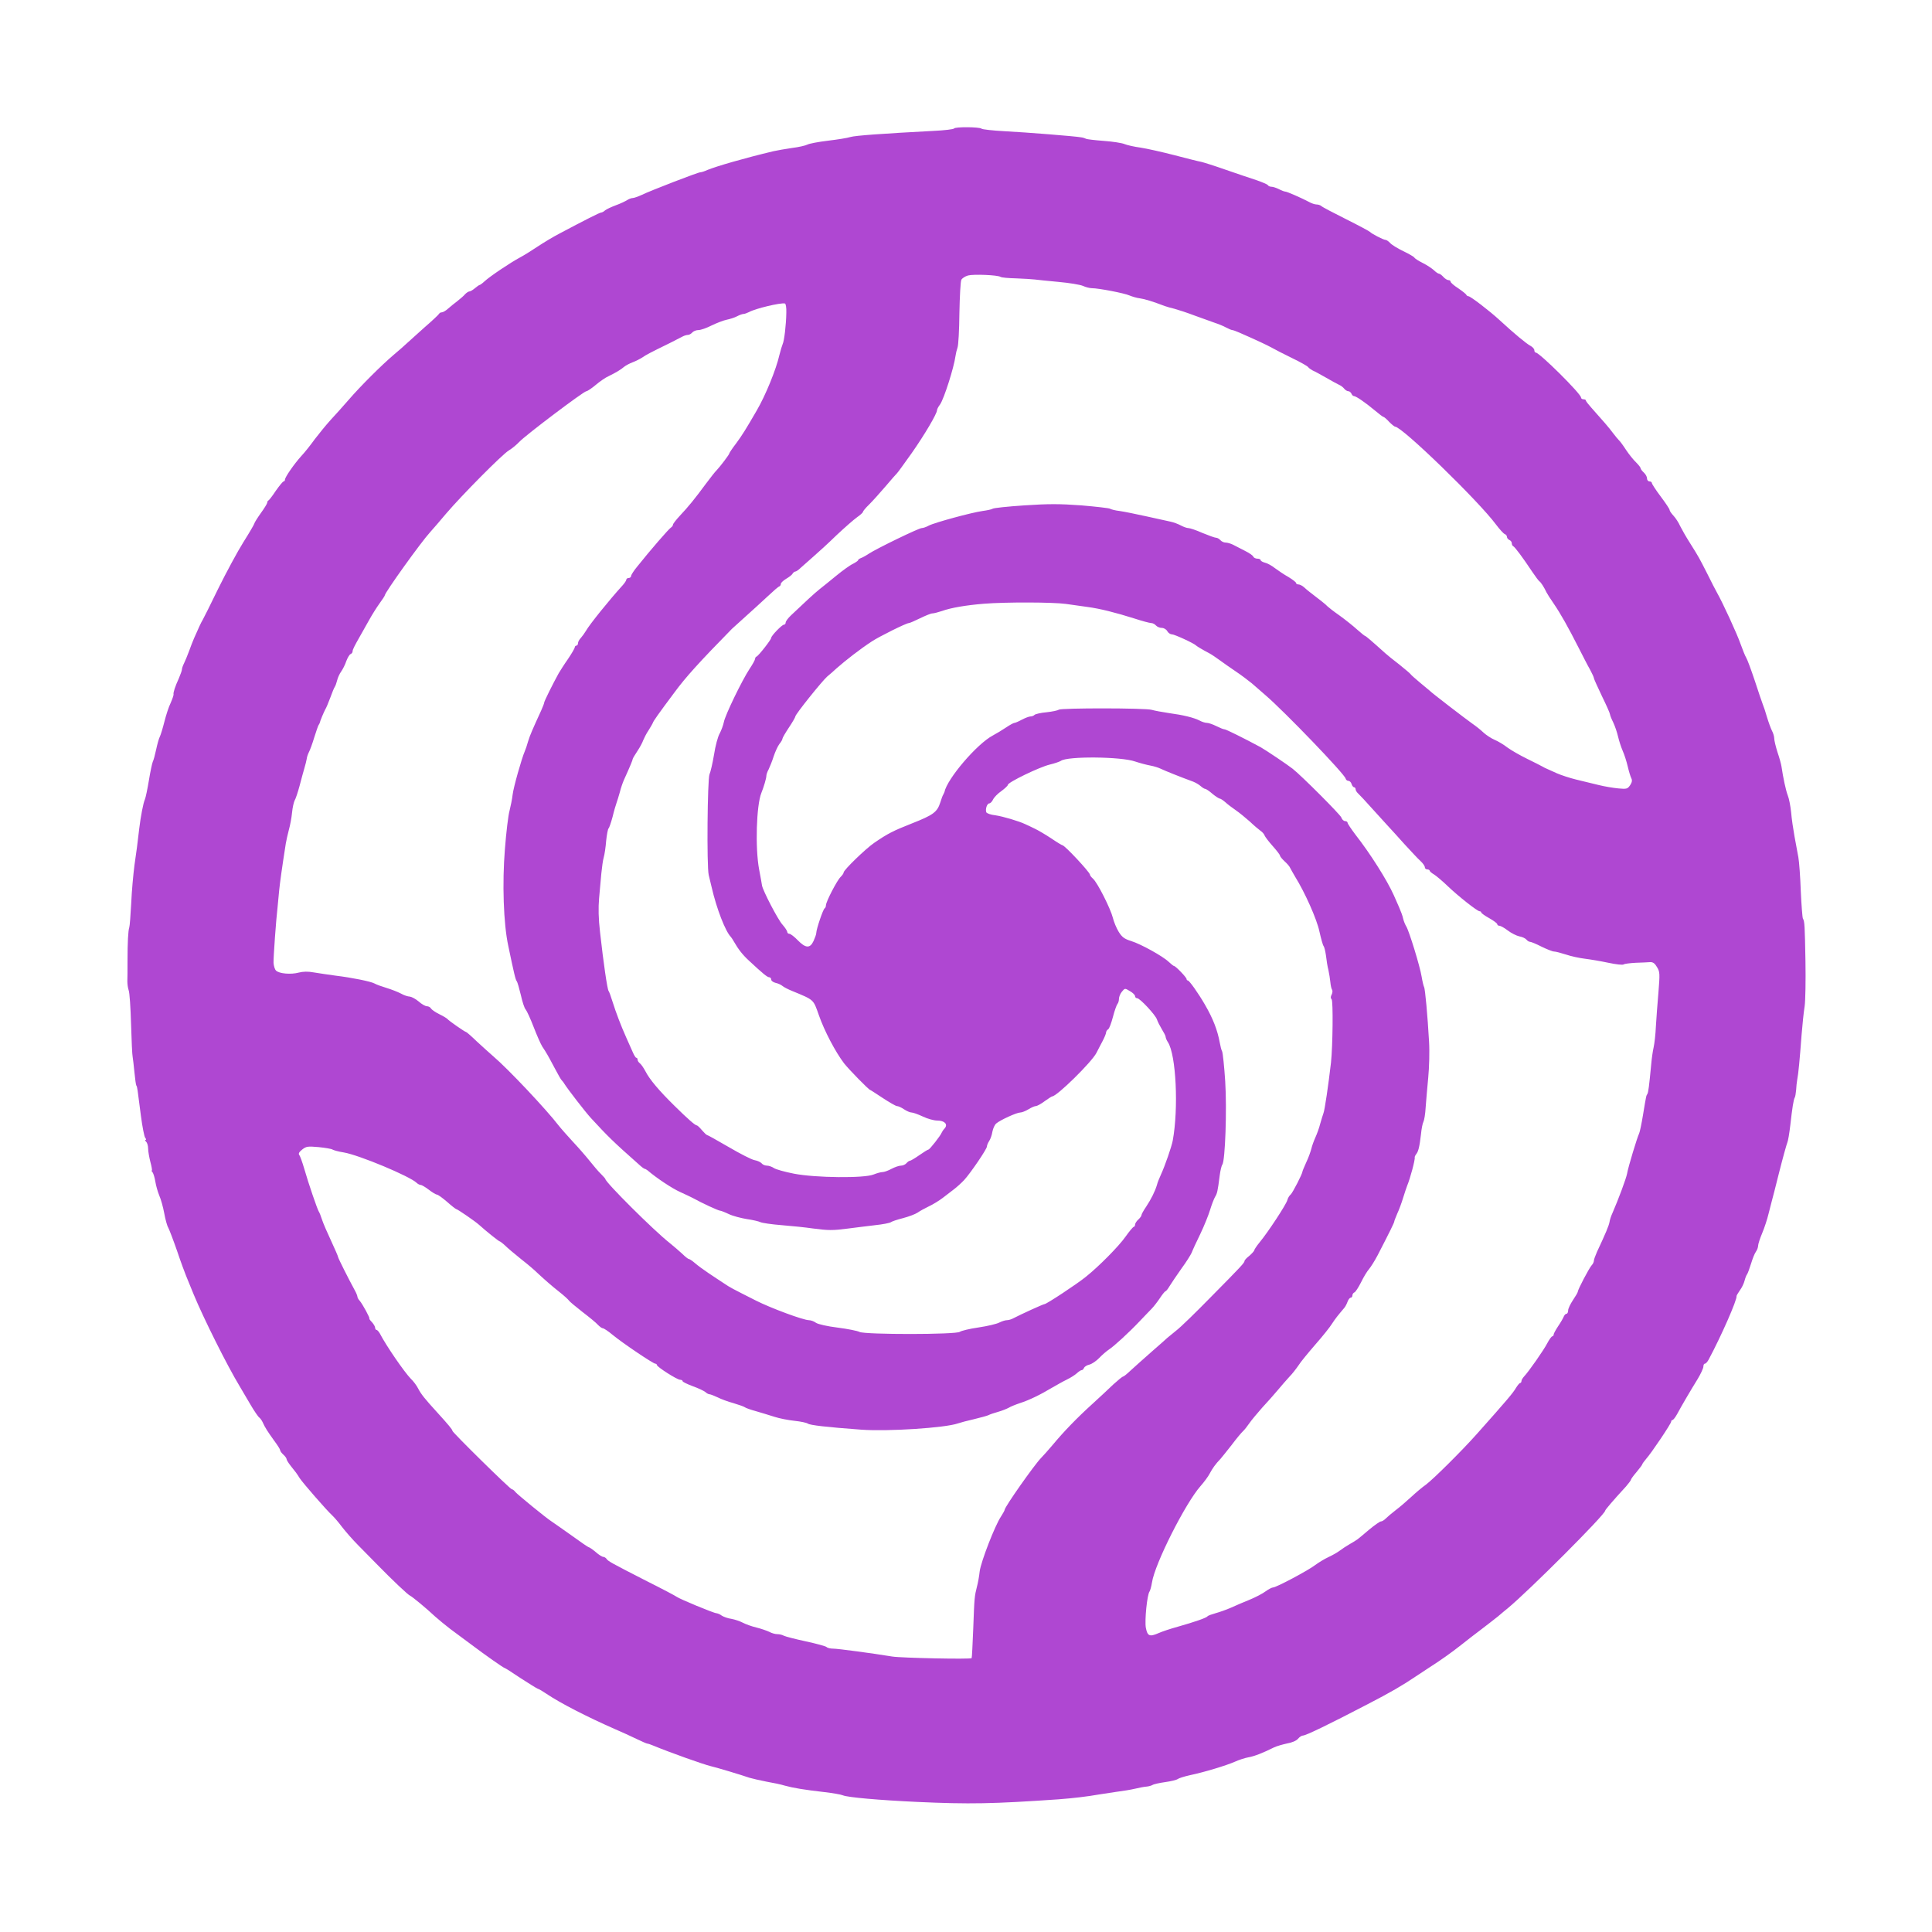
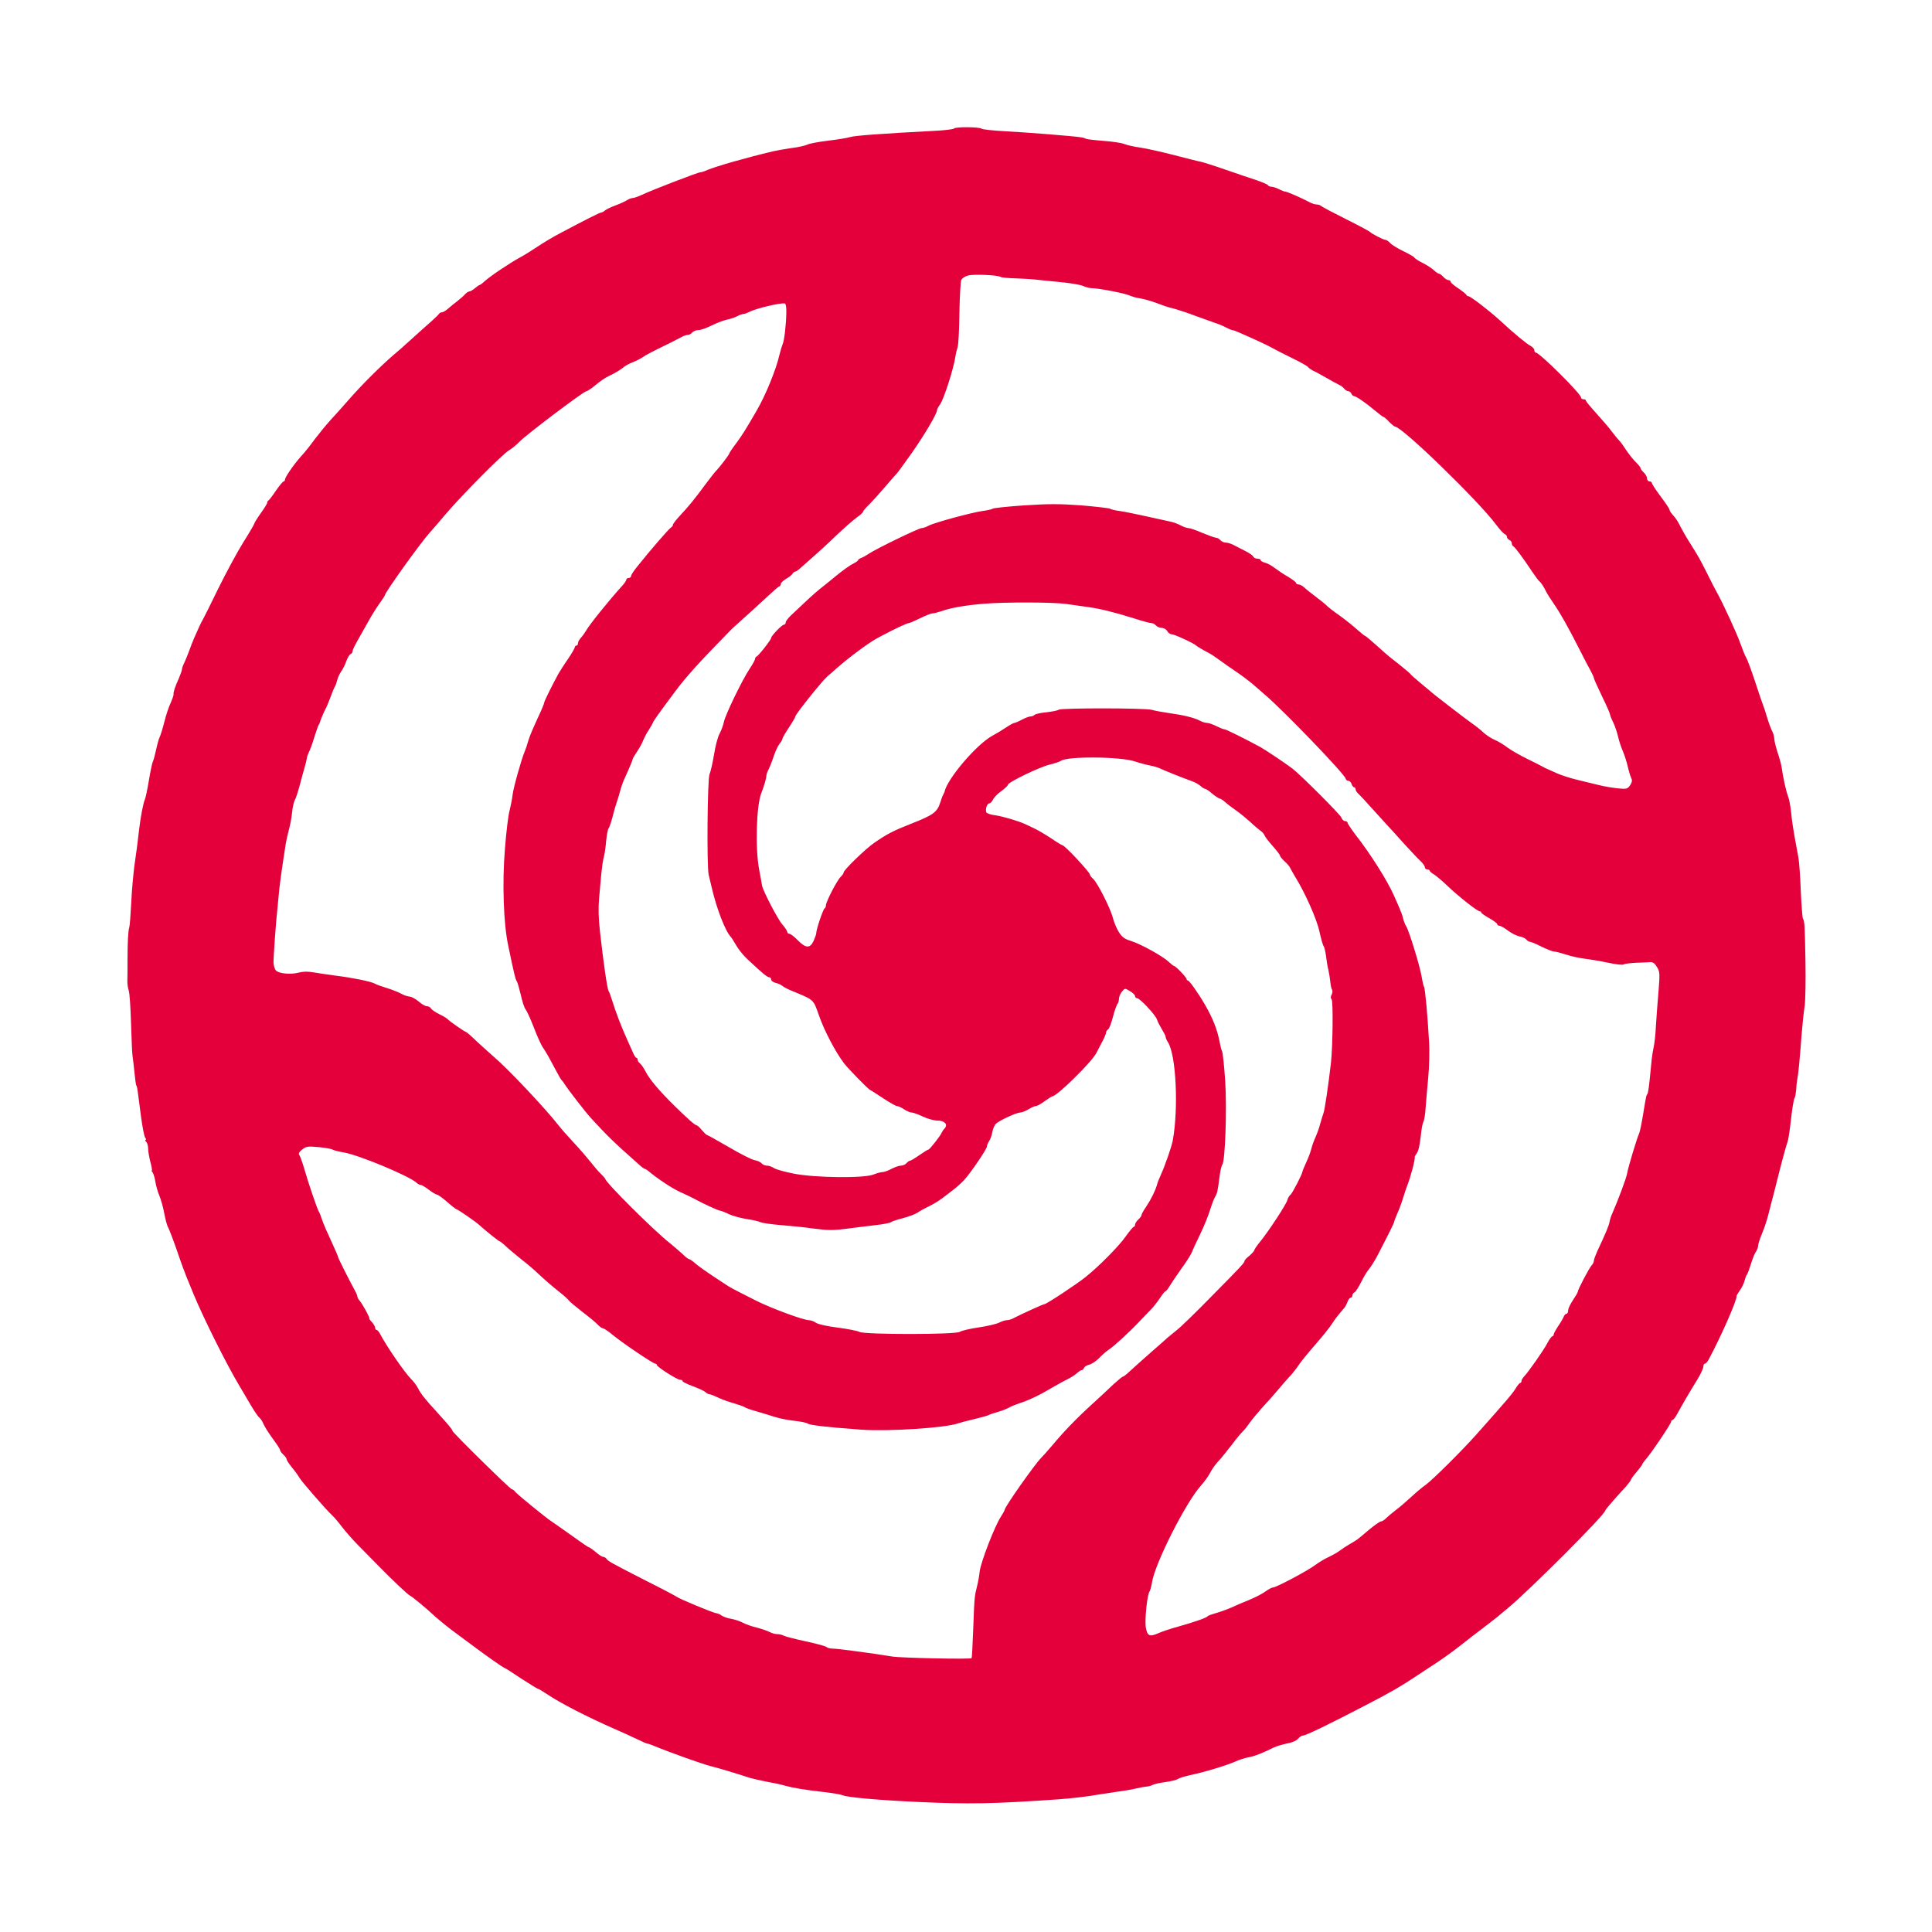
<svg xmlns="http://www.w3.org/2000/svg" version="1.0" width="1200pt" height="1200pt" viewBox="0 0 1200 1200" preserveAspectRatio="xMidYMid meet">
-   <g transform="translate(0,1200) scale(0.1,-0.1)" fill="#AF47D2" stroke="none">
+   <g transform="translate(0,1200) scale(0.1,-0.1)" fill="#E4003A" stroke="none">
    <path d="M5926 11202 c-3 -5 -61 -12 -128 -15 -322 -17 -486 -29 -516 -38 -18 -6 -81 -16 -140 -23 -59 -7 -116 -18 -127 -24 -11 -6 -54 -16 -95 -21 -41 -6 -93 -15 -115 -20 -181 -43 -353 -93 -412 -117 -17 -8 -36 -14 -43 -14 -14 0 -310 -114 -365 -141 -22 -10 -47 -19 -55 -19 -9 0 -24 -6 -35 -13 -11 -7 -42 -22 -70 -32 -27 -10 -57 -24 -66 -31 -8 -8 -20 -14 -25 -14 -9 0 -105 -49 -254 -128 -41 -21 -104 -59 -140 -83 -36 -24 -85 -55 -110 -68 -58 -31 -188 -118 -220 -148 -14 -13 -28 -23 -31 -23 -3 0 -16 -9 -29 -20 -13 -11 -28 -20 -34 -20 -6 0 -18 -8 -27 -17 -8 -10 -30 -29 -48 -43 -18 -14 -45 -35 -58 -47 -14 -13 -32 -23 -39 -23 -7 0 -14 -4 -16 -8 -1 -4 -43 -44 -93 -87 -49 -44 -99 -89 -111 -100 -11 -11 -47 -42 -80 -70 -75 -64 -202 -190 -279 -279 -33 -38 -83 -94 -112 -125 -28 -31 -72 -85 -98 -119 -25 -35 -63 -83 -84 -105 -45 -50 -101 -131 -101 -146 0 -6 -4 -11 -8 -11 -5 0 -26 -26 -48 -57 -21 -32 -42 -59 -46 -61 -5 -2 -8 -8 -8 -14 0 -5 -18 -35 -40 -65 -22 -31 -40 -60 -40 -64 0 -4 -30 -56 -68 -116 -37 -59 -107 -189 -156 -288 -48 -99 -92 -187 -97 -195 -9 -14 -25 -49 -54 -115 -7 -16 -21 -52 -31 -80 -10 -27 -24 -61 -31 -75 -7 -14 -13 -31 -13 -38 0 -7 -9 -31 -19 -55 -23 -50 -36 -89 -33 -100 1 -4 -7 -28 -18 -53 -12 -24 -29 -77 -39 -117 -10 -40 -23 -82 -28 -92 -6 -11 -16 -47 -23 -80 -7 -33 -16 -67 -21 -76 -4 -9 -15 -60 -24 -115 -9 -54 -20 -108 -25 -119 -10 -22 -26 -105 -35 -180 -13 -111 -16 -134 -30 -230 -7 -55 -17 -161 -20 -235 -4 -74 -9 -142 -12 -150 -7 -20 -11 -92 -11 -210 0 -52 0 -108 -1 -125 0 -16 3 -41 8 -55 6 -14 12 -108 15 -210 3 -102 7 -194 10 -205 2 -11 7 -54 11 -95 4 -41 9 -79 12 -83 6 -9 6 -15 28 -186 9 -69 21 -131 27 -138 6 -7 7 -13 2 -13 -4 0 -3 -5 4 -12 7 -7 12 -26 12 -42 0 -17 7 -55 14 -83 8 -29 12 -53 9 -53 -3 0 -1 -6 5 -12 5 -7 13 -33 17 -58 4 -25 15 -63 24 -85 10 -22 24 -72 31 -110 7 -39 18 -79 25 -90 6 -11 31 -76 55 -145 23 -69 49 -138 56 -155 7 -16 28 -68 47 -115 61 -147 205 -437 286 -571 9 -15 37 -63 63 -107 26 -45 53 -84 59 -87 5 -4 15 -17 20 -28 15 -34 31 -58 71 -114 21 -28 38 -55 38 -60 0 -6 9 -18 20 -28 11 -10 20 -22 20 -28 0 -5 11 -23 25 -41 33 -41 37 -46 57 -78 20 -30 166 -198 202 -231 13 -12 40 -44 61 -72 21 -27 65 -78 99 -112 33 -34 89 -90 123 -125 90 -92 187 -184 200 -189 12 -5 101 -78 155 -129 21 -19 64 -54 95 -78 32 -24 90 -67 128 -95 86 -65 203 -147 209 -147 3 0 46 -27 96 -61 51 -33 99 -63 108 -67 10 -3 35 -18 57 -33 86 -58 254 -144 425 -219 41 -18 102 -45 134 -61 33 -16 63 -29 67 -29 4 0 20 -5 36 -12 109 -45 312 -117 358 -128 42 -10 188 -54 240 -72 17 -5 64 -16 105 -24 41 -7 93 -18 115 -25 50 -14 122 -26 245 -40 52 -6 104 -15 115 -20 30 -13 225 -30 460 -41 329 -15 472 -12 879 16 93 7 184 18 251 30 17 3 64 10 105 16 41 5 95 14 120 20 25 6 56 12 70 13 14 1 31 6 38 10 7 5 43 13 79 18 37 5 72 14 78 19 6 5 40 16 76 24 91 19 228 61 280 84 24 11 61 23 83 27 36 6 90 27 160 62 17 8 53 18 80 24 30 5 58 17 68 29 9 11 23 20 30 20 19 0 165 71 403 195 143 74 215 116 295 170 41 27 82 54 91 60 63 40 135 91 192 136 37 30 95 74 128 99 33 25 79 61 103 80 23 20 50 42 60 50 133 110 606 583 606 607 0 5 47 61 130 151 16 19 30 37 30 41 0 4 16 26 35 48 19 23 35 44 35 47 0 3 11 19 24 34 34 38 156 220 156 232 0 6 4 10 8 10 5 0 18 17 29 37 28 52 83 146 127 217 20 33 36 68 36 78 0 10 4 18 9 18 6 0 16 11 23 24 78 145 179 375 174 396 0 3 9 19 21 36 12 16 25 43 29 60 4 16 11 34 16 40 4 6 15 36 24 65 9 30 22 63 30 74 8 11 14 28 14 38 0 9 11 44 25 77 14 33 32 88 40 122 9 35 18 70 20 78 3 8 23 89 46 180 23 91 46 173 50 182 5 10 13 59 19 110 12 107 20 159 28 172 3 5 6 25 8 45 1 20 4 50 7 66 7 34 15 118 27 278 5 62 13 141 19 177 5 36 7 162 5 280 -4 220 -5 248 -16 265 -3 6 -9 82 -13 170 -3 88 -10 183 -15 210 -5 28 -16 86 -24 130 -8 44 -18 111 -21 150 -4 38 -13 86 -21 105 -12 31 -29 111 -39 180 -2 14 -13 54 -25 89 -11 35 -20 73 -20 85 0 11 -6 33 -14 47 -7 14 -21 52 -31 85 -9 32 -21 68 -26 79 -4 11 -27 76 -49 145 -23 69 -47 134 -54 145 -7 11 -22 49 -35 85 -20 59 -112 259 -147 320 -8 14 -35 66 -59 115 -51 100 -52 103 -110 195 -23 36 -49 82 -59 102 -9 21 -28 50 -41 64 -14 15 -25 31 -25 37 0 6 -25 43 -55 83 -30 40 -55 78 -55 84 0 5 -7 10 -15 10 -8 0 -15 8 -15 18 0 11 -9 27 -20 37 -11 10 -20 22 -20 27 0 5 -13 21 -28 36 -16 15 -44 50 -62 77 -18 28 -38 55 -44 60 -6 6 -23 26 -38 46 -25 34 -61 75 -135 158 -18 20 -33 39 -33 44 0 4 -7 7 -15 7 -8 0 -15 5 -15 11 0 23 -258 279 -281 279 -5 0 -9 7 -9 15 0 8 -11 20 -24 27 -25 13 -101 76 -191 159 -64 59 -182 149 -194 149 -5 0 -11 4 -13 8 -1 5 -24 23 -50 41 -27 17 -48 36 -48 41 0 6 -6 10 -13 10 -8 0 -22 9 -32 20 -10 11 -22 20 -27 20 -5 0 -19 9 -31 21 -12 11 -43 32 -69 45 -26 13 -50 28 -53 34 -4 6 -35 24 -69 40 -35 17 -71 39 -81 50 -10 11 -23 20 -29 20 -13 0 -88 39 -96 49 -3 4 -70 40 -150 80 -80 40 -149 76 -154 82 -6 5 -19 9 -29 9 -10 0 -31 7 -45 15 -45 24 -138 65 -149 65 -6 0 -24 7 -39 15 -16 8 -37 15 -46 15 -9 0 -20 4 -23 10 -3 5 -34 18 -68 30 -34 11 -120 40 -192 65 -71 25 -141 47 -155 50 -14 2 -88 21 -165 41 -77 20 -171 41 -210 47 -38 5 -83 15 -100 22 -16 7 -75 16 -130 20 -55 4 -104 10 -110 13 -5 3 -19 8 -30 9 -38 7 -340 31 -475 38 -74 4 -139 11 -144 16 -13 11 -163 12 -170 1z m289 -922 c6 -4 49 -8 97 -9 48 -2 100 -5 115 -7 15 -2 82 -9 148 -15 66 -6 134 -17 152 -25 17 -8 42 -14 55 -14 41 0 202 -31 233 -45 17 -7 46 -16 65 -18 30 -4 81 -20 155 -48 11 -4 38 -12 60 -17 22 -6 78 -24 125 -42 47 -17 103 -37 125 -45 22 -7 54 -20 70 -29 17 -9 34 -16 38 -16 5 0 25 -7 45 -16 112 -49 171 -77 202 -94 19 -11 76 -40 127 -65 50 -24 94 -49 98 -55 4 -6 17 -15 28 -21 12 -5 49 -25 82 -44 33 -19 69 -39 80 -44 12 -5 27 -16 34 -25 7 -9 19 -16 26 -16 7 0 15 -7 19 -15 3 -8 10 -15 15 -15 13 0 70 -39 130 -89 27 -23 51 -41 55 -41 3 0 19 -13 34 -30 16 -16 33 -30 37 -30 43 0 518 -461 627 -608 22 -29 46 -56 54 -59 8 -3 14 -11 14 -18 0 -7 7 -15 15 -19 8 -3 15 -12 15 -20 0 -8 4 -16 8 -18 10 -3 63 -75 118 -158 20 -30 41 -58 46 -61 9 -6 29 -37 44 -69 4 -8 24 -40 45 -70 43 -63 89 -145 155 -275 25 -49 56 -110 70 -134 13 -24 24 -48 24 -53 0 -5 23 -55 50 -112 28 -57 50 -107 50 -113 0 -5 9 -28 20 -50 11 -23 24 -62 30 -88 6 -26 19 -66 29 -89 10 -22 24 -66 31 -96 7 -30 17 -63 22 -73 7 -13 5 -26 -7 -44 -16 -23 -21 -25 -73 -20 -32 3 -86 12 -122 21 -36 9 -99 24 -140 34 -41 10 -95 28 -120 39 -25 11 -52 23 -60 27 -8 3 -22 10 -30 15 -8 5 -51 26 -95 48 -43 21 -99 53 -122 70 -23 18 -60 40 -80 48 -21 9 -51 29 -68 44 -16 16 -49 42 -71 57 -41 29 -255 193 -264 204 -3 3 -30 25 -60 50 -30 25 -56 48 -58 52 -2 4 -34 31 -70 60 -37 28 -76 60 -87 70 -90 81 -121 107 -126 108 -3 0 -25 18 -50 40 -24 22 -73 61 -109 87 -36 25 -69 51 -75 57 -8 10 -44 38 -113 91 -7 5 -22 18 -33 28 -10 9 -26 17 -34 17 -8 0 -15 4 -15 9 0 5 -21 21 -47 37 -27 15 -64 40 -84 55 -19 15 -47 31 -62 34 -15 4 -27 11 -27 16 0 5 -9 9 -20 9 -11 0 -23 6 -26 13 -2 7 -26 23 -52 36 -26 13 -59 30 -74 38 -14 7 -35 13 -46 13 -11 0 -25 7 -32 15 -7 8 -19 15 -27 15 -8 0 -46 14 -85 30 -38 17 -77 30 -87 30 -9 0 -29 7 -46 16 -16 9 -46 20 -65 24 -19 4 -87 19 -150 33 -63 14 -137 29 -165 33 -27 3 -54 10 -60 14 -5 4 -86 13 -178 21 -138 10 -202 10 -355 0 -103 -7 -191 -16 -197 -21 -5 -4 -34 -10 -63 -14 -66 -9 -298 -72 -334 -91 -14 -8 -34 -15 -43 -15 -18 0 -280 -127 -330 -160 -16 -11 -38 -23 -47 -26 -10 -4 -18 -9 -18 -13 0 -4 -15 -14 -32 -23 -18 -8 -65 -42 -104 -74 -40 -33 -86 -70 -104 -84 -29 -23 -93 -82 -177 -162 -18 -17 -33 -37 -33 -44 0 -8 -5 -14 -11 -14 -12 0 -79 -69 -79 -82 0 -11 -79 -112 -91 -116 -5 -2 -9 -8 -9 -14 0 -6 -15 -34 -34 -62 -48 -73 -152 -288 -160 -331 -4 -20 -16 -52 -26 -71 -11 -18 -27 -78 -35 -131 -9 -54 -22 -109 -28 -122 -13 -27 -18 -573 -5 -626 4 -16 12 -50 18 -75 31 -135 86 -276 120 -310 3 -3 12 -17 20 -31 25 -44 53 -80 90 -114 89 -83 116 -105 128 -105 6 0 12 -6 12 -14 0 -8 12 -17 28 -21 15 -3 34 -12 42 -19 8 -7 35 -21 60 -31 138 -57 131 -51 166 -150 34 -98 103 -229 157 -300 30 -38 154 -165 162 -165 2 0 37 -23 78 -50 41 -27 81 -50 88 -50 8 0 28 -9 44 -20 17 -11 37 -20 47 -20 9 0 40 -11 70 -25 29 -14 69 -25 89 -25 46 0 68 -23 47 -48 -9 -9 -17 -22 -19 -27 -7 -19 -74 -104 -82 -105 -4 0 -30 -16 -57 -35 -27 -19 -54 -35 -59 -35 -5 0 -14 -7 -21 -15 -7 -8 -22 -15 -34 -15 -12 0 -38 -9 -59 -20 -20 -11 -45 -20 -56 -20 -10 0 -35 -7 -55 -15 -58 -24 -360 -21 -494 5 -57 11 -114 27 -125 35 -12 8 -31 15 -43 15 -12 0 -27 6 -33 14 -7 8 -26 17 -44 20 -18 3 -90 40 -160 81 -71 41 -131 75 -135 75 -4 0 -18 14 -32 30 -14 17 -28 30 -32 30 -10 0 -56 40 -137 120 -96 94 -156 165 -182 216 -11 21 -27 44 -35 50 -8 6 -14 16 -14 23 0 6 -3 11 -8 11 -4 0 -13 15 -21 33 -8 17 -26 59 -41 92 -33 74 -63 152 -86 225 -9 30 -20 60 -24 65 -8 11 -32 175 -53 365 -10 85 -11 152 -6 210 4 47 11 117 14 155 4 39 10 84 15 100 5 17 12 63 15 103 4 39 11 74 15 77 4 3 15 35 25 72 9 38 21 77 25 88 4 11 13 40 20 65 6 25 18 59 25 75 37 81 55 125 55 131 0 3 13 25 29 49 16 24 32 54 36 67 5 12 19 41 34 63 14 22 25 42 26 45 0 7 36 58 134 189 69 94 154 188 357 395 6 6 44 40 84 76 40 36 102 92 137 125 35 33 68 62 74 63 5 2 9 9 9 16 0 6 15 20 33 31 17 10 36 24 40 32 4 7 12 13 17 13 5 0 20 10 33 23 13 12 48 43 78 69 30 26 95 85 144 133 50 47 107 97 128 112 20 14 37 29 37 34 0 4 17 25 39 46 21 21 67 72 102 113 35 41 66 77 70 80 4 3 45 60 92 126 80 114 157 245 157 266 0 6 8 22 19 36 25 37 86 228 96 302 2 14 7 36 12 50 6 14 11 110 12 215 2 104 7 198 12 207 5 10 24 22 42 27 34 9 185 3 202 -9z m-1331 -221 c-1 -76 -13 -177 -23 -197 -4 -9 -13 -39 -20 -67 -20 -89 -86 -251 -141 -345 -67 -116 -91 -154 -127 -203 -24 -31 -43 -60 -43 -63 0 -7 -57 -82 -79 -105 -9 -8 -38 -46 -66 -83 -70 -95 -110 -144 -161 -198 -24 -26 -44 -51 -44 -57 0 -5 -6 -14 -13 -18 -13 -8 -127 -139 -209 -242 -21 -25 -38 -52 -38 -58 0 -7 -7 -13 -15 -13 -8 0 -15 -5 -15 -11 0 -5 -11 -22 -25 -37 -79 -87 -203 -240 -226 -281 -8 -13 -22 -33 -31 -43 -10 -10 -18 -25 -18 -33 0 -8 -4 -15 -10 -15 -5 0 -10 -5 -10 -11 0 -5 -19 -38 -42 -72 -24 -34 -49 -74 -58 -89 -37 -67 -90 -174 -90 -182 0 -5 -9 -27 -19 -50 -51 -111 -70 -154 -81 -191 -6 -22 -15 -49 -20 -60 -20 -46 -71 -226 -76 -271 -3 -27 -12 -71 -19 -99 -8 -27 -21 -135 -29 -240 -17 -208 -9 -462 21 -600 36 -173 45 -211 53 -220 4 -5 15 -44 25 -85 9 -41 22 -82 30 -90 7 -8 30 -58 50 -110 20 -52 44 -106 53 -120 26 -39 34 -53 76 -132 21 -40 41 -75 45 -78 3 -3 11 -12 16 -21 22 -35 131 -176 165 -213 105 -114 137 -146 302 -292 14 -13 29 -24 33 -24 3 0 11 -5 18 -10 52 -45 152 -112 202 -134 33 -15 69 -32 80 -38 56 -31 157 -78 169 -78 4 0 28 -9 53 -21 25 -12 76 -25 112 -31 36 -5 74 -14 84 -19 10 -5 70 -14 135 -19 64 -5 149 -14 189 -20 98 -13 126 -13 218 -1 44 6 120 15 169 21 49 5 94 14 100 19 6 5 40 16 75 25 34 9 75 24 90 34 14 10 47 28 72 40 26 12 64 36 85 52 22 17 52 40 69 53 16 12 45 38 63 57 39 42 142 193 142 209 0 7 6 22 14 34 8 12 17 38 20 58 4 20 14 43 24 51 24 21 127 68 149 68 10 0 33 9 51 20 18 11 38 20 46 20 7 0 32 13 54 30 23 16 44 30 47 30 29 0 245 212 275 270 10 19 27 53 39 75 11 21 21 45 21 52 0 6 6 16 13 20 7 4 20 40 30 78 10 39 23 74 28 80 5 5 9 19 9 31 0 12 8 32 18 44 19 23 19 23 50 4 18 -10 32 -24 32 -31 0 -7 6 -13 13 -13 17 0 114 -104 123 -132 4 -13 18 -40 30 -60 13 -21 24 -42 24 -48 0 -6 6 -21 14 -33 51 -78 67 -411 30 -612 -7 -37 -48 -156 -73 -210 -10 -22 -22 -51 -25 -65 -12 -40 -36 -88 -67 -135 -16 -23 -29 -47 -29 -52 0 -6 -9 -18 -20 -28 -11 -10 -20 -24 -20 -32 0 -7 -4 -13 -8 -13 -4 0 -27 -27 -51 -61 -42 -60 -167 -186 -246 -249 -55 -45 -245 -170 -257 -170 -8 0 -144 -62 -200 -91 -10 -5 -26 -9 -35 -9 -10 0 -31 -7 -47 -15 -15 -8 -73 -22 -128 -30 -56 -8 -108 -21 -116 -27 -21 -18 -588 -18 -623 -1 -13 7 -74 19 -136 27 -65 8 -122 21 -135 30 -12 9 -32 16 -43 16 -35 0 -237 75 -330 122 -150 76 -159 80 -200 108 -22 14 -65 43 -95 63 -30 20 -68 48 -84 62 -16 14 -33 25 -37 25 -5 0 -24 15 -42 33 -19 17 -54 48 -78 67 -98 77 -399 377 -399 397 0 2 -12 16 -27 31 -16 15 -47 52 -71 82 -24 30 -71 84 -105 120 -34 37 -73 81 -87 99 -76 99 -313 351 -406 430 -21 18 -67 60 -102 92 -34 33 -64 59 -67 59 -7 0 -109 71 -115 80 -3 4 -25 18 -50 30 -25 12 -49 29 -53 36 -4 8 -16 14 -25 14 -10 0 -33 13 -52 30 -19 16 -44 29 -55 30 -11 0 -36 8 -55 19 -19 10 -60 26 -90 35 -30 9 -63 21 -73 27 -23 13 -142 37 -242 49 -44 6 -105 15 -135 20 -38 7 -67 6 -95 -1 -47 -13 -122 -7 -141 13 -7 7 -14 29 -15 48 -1 35 16 271 25 345 2 22 7 69 10 105 6 56 16 130 41 290 3 19 12 58 19 85 8 28 17 76 20 108 3 32 11 65 16 75 6 9 20 51 31 92 11 41 24 91 30 110 6 19 12 45 14 56 1 12 8 31 14 43 6 11 21 51 32 88 12 38 24 73 27 78 4 6 7 12 8 15 2 12 25 66 34 83 6 9 20 43 32 75 11 31 24 62 28 67 4 6 10 23 14 39 4 17 15 41 25 55 10 14 25 43 32 65 8 21 20 41 26 43 7 3 13 10 13 17 0 11 10 31 47 96 11 19 35 62 53 94 18 33 48 81 66 106 19 26 34 49 34 52 0 17 225 331 282 393 15 17 60 68 99 115 101 118 347 366 389 392 19 11 49 36 65 53 38 41 401 315 417 315 6 0 33 18 58 39 26 22 62 47 81 55 45 22 75 40 96 58 10 8 34 21 53 28 19 7 46 21 60 30 25 17 47 29 170 89 36 18 73 37 82 42 10 5 24 9 32 9 7 0 19 7 26 15 7 8 24 15 39 15 14 0 51 13 82 29 31 15 73 31 92 35 20 4 49 13 64 21 15 8 34 15 41 15 7 0 23 6 35 12 37 21 195 59 222 53 6 -1 10 -26 9 -56z m1736 -1810 c41 -6 102 -14 135 -19 76 -10 175 -35 289 -71 49 -16 97 -29 107 -29 9 0 22 -7 29 -15 7 -8 23 -15 36 -15 13 0 28 -9 34 -20 6 -11 19 -20 29 -20 16 0 138 -56 151 -70 5 -5 40 -26 80 -47 14 -7 43 -27 65 -43 22 -16 67 -48 100 -70 33 -22 78 -56 100 -74 22 -19 60 -52 84 -73 119 -102 493 -491 499 -519 2 -8 10 -14 17 -14 8 0 17 -9 20 -20 3 -11 11 -20 16 -20 5 0 9 -6 9 -13 0 -7 8 -19 18 -28 9 -8 45 -47 79 -85 34 -38 79 -87 100 -110 21 -23 70 -76 108 -119 39 -42 82 -89 98 -103 15 -14 27 -31 27 -39 0 -7 7 -13 15 -13 8 0 15 -4 15 -8 0 -4 12 -15 28 -24 15 -10 52 -41 82 -70 68 -65 186 -158 200 -158 5 0 10 -3 10 -7 0 -5 23 -21 50 -36 28 -16 50 -32 50 -38 0 -5 6 -9 13 -9 7 0 31 -13 53 -30 21 -16 53 -32 71 -36 18 -3 37 -12 44 -20 6 -8 17 -14 23 -14 6 0 38 -13 71 -30 33 -16 68 -30 77 -30 10 0 44 -9 75 -19 32 -11 85 -22 118 -26 33 -4 98 -15 145 -25 47 -10 90 -15 95 -10 6 4 39 8 75 10 36 1 76 3 89 4 18 1 30 -8 43 -31 18 -29 18 -41 9 -155 -6 -68 -13 -163 -16 -213 -2 -49 -9 -108 -14 -130 -5 -22 -12 -69 -15 -105 -13 -138 -18 -175 -24 -185 -7 -12 -6 -2 -27 -130 -9 -55 -20 -107 -24 -115 -11 -21 -68 -208 -75 -250 -6 -31 -54 -160 -91 -245 -8 -17 -16 -41 -18 -55 -4 -23 -25 -73 -78 -186 -10 -23 -19 -47 -19 -54 0 -8 -6 -21 -14 -29 -16 -18 -86 -151 -86 -164 0 -5 -14 -28 -30 -52 -16 -24 -30 -53 -30 -64 0 -12 -5 -21 -10 -21 -6 0 -13 -8 -17 -17 -4 -10 -19 -37 -35 -60 -15 -23 -28 -46 -28 -52 0 -6 -4 -11 -8 -11 -5 0 -19 -19 -31 -42 -22 -43 -117 -179 -146 -209 -8 -9 -15 -21 -15 -27 0 -7 -4 -12 -8 -12 -4 0 -15 -13 -25 -29 -20 -34 -52 -72 -247 -291 -90 -101 -267 -277 -314 -312 -22 -15 -63 -50 -91 -76 -28 -26 -71 -63 -95 -81 -25 -19 -53 -43 -63 -53 -10 -10 -23 -18 -30 -18 -7 0 -39 -23 -72 -50 -33 -28 -65 -55 -72 -60 -6 -5 -29 -19 -50 -31 -21 -12 -48 -30 -61 -40 -13 -10 -44 -28 -70 -40 -26 -12 -63 -35 -82 -49 -42 -33 -243 -140 -263 -140 -7 0 -28 -11 -46 -24 -18 -14 -63 -37 -99 -52 -37 -15 -89 -37 -117 -50 -27 -12 -70 -27 -95 -34 -25 -7 -47 -15 -50 -19 -6 -10 -83 -36 -185 -65 -44 -12 -98 -30 -120 -40 -55 -24 -68 -18 -78 34 -8 46 8 205 23 225 4 6 11 30 15 55 17 116 208 494 302 600 22 25 48 60 57 78 17 32 36 59 67 91 8 9 39 48 69 86 29 39 61 77 70 85 9 8 27 31 40 50 13 19 49 62 79 96 31 33 74 82 96 108 22 27 55 64 73 84 19 19 44 52 57 71 12 20 60 78 105 130 45 51 92 110 104 130 21 32 32 46 76 98 6 7 15 24 20 38 5 14 14 25 20 25 5 0 10 6 10 14 0 8 6 16 13 19 6 2 25 31 41 63 16 33 38 69 49 81 11 13 35 51 53 85 75 145 104 204 104 211 0 4 9 26 19 50 11 23 27 67 36 97 9 30 21 64 25 75 19 45 51 165 47 176 -1 3 3 12 9 20 14 17 21 47 30 124 3 33 10 68 15 77 5 9 12 50 14 90 3 40 10 123 16 185 6 62 9 163 5 225 -9 158 -24 327 -31 338 -3 5 -10 34 -15 64 -10 63 -77 281 -95 311 -7 11 -16 33 -20 50 -3 16 -15 47 -25 70 -10 22 -25 56 -33 75 -41 92 -147 260 -239 377 -26 35 -48 67 -48 73 0 5 -7 10 -15 10 -9 0 -20 10 -24 23 -9 20 -243 255 -302 302 -33 26 -167 116 -199 134 -102 55 -215 111 -224 111 -7 0 -29 9 -51 20 -22 11 -48 20 -58 20 -10 0 -31 6 -45 14 -37 19 -103 35 -192 47 -41 6 -89 15 -106 20 -40 12 -563 12 -578 1 -6 -5 -40 -12 -76 -16 -35 -3 -69 -11 -74 -16 -6 -6 -17 -10 -26 -10 -8 0 -32 -9 -53 -20 -20 -11 -41 -20 -46 -20 -6 0 -29 -13 -53 -29 -24 -16 -60 -38 -81 -49 -99 -52 -285 -270 -301 -352 -1 -3 -4 -9 -7 -15 -4 -5 -12 -28 -19 -50 -19 -59 -43 -77 -175 -129 -119 -47 -152 -64 -235 -121 -53 -36 -190 -169 -190 -184 0 -6 -9 -18 -19 -28 -22 -21 -91 -154 -91 -176 0 -8 -4 -17 -8 -19 -9 -3 -52 -130 -52 -153 0 -8 -8 -30 -17 -50 -22 -47 -49 -45 -98 5 -21 22 -45 40 -52 40 -7 0 -13 5 -13 11 0 6 -13 27 -30 46 -29 32 -122 212 -127 243 -1 8 -9 53 -18 100 -25 133 -17 398 14 475 15 37 31 91 31 106 0 8 6 26 14 40 7 15 22 51 31 80 10 30 26 65 36 78 11 13 19 28 19 33 0 5 18 36 40 69 22 33 40 64 40 69 0 13 166 220 198 248 15 12 41 35 57 50 59 52 148 121 220 168 45 30 214 114 230 114 6 0 37 14 70 30 33 16 67 30 76 30 9 0 36 7 60 15 55 20 149 36 259 45 136 11 429 10 510 -1z m431 -979 c30 -10 72 -21 94 -25 22 -4 51 -13 65 -20 22 -11 124 -52 201 -80 15 -6 36 -18 47 -28 10 -9 23 -17 28 -17 5 0 25 -13 44 -30 19 -16 40 -29 45 -30 6 0 21 -10 35 -22 14 -13 43 -35 65 -50 22 -15 61 -47 87 -70 25 -24 56 -50 67 -58 12 -8 23 -21 26 -30 3 -8 25 -37 50 -65 24 -27 45 -54 45 -59 0 -5 13 -21 28 -35 16 -14 32 -33 35 -41 4 -8 18 -33 31 -55 61 -98 135 -264 151 -340 10 -44 21 -85 26 -91 5 -6 11 -33 15 -60 3 -27 9 -67 15 -89 5 -22 10 -56 12 -75 2 -20 6 -41 11 -48 4 -6 2 -20 -3 -30 -7 -13 -7 -22 0 -29 10 -10 7 -290 -4 -393 -16 -138 -39 -297 -47 -315 -4 -11 -13 -40 -20 -65 -6 -25 -20 -63 -30 -85 -10 -22 -21 -53 -25 -70 -4 -16 -17 -54 -31 -83 -13 -29 -24 -55 -24 -58 0 -14 -61 -132 -73 -143 -8 -6 -18 -22 -21 -35 -7 -27 -119 -198 -172 -262 -19 -23 -34 -46 -34 -51 -1 -4 -14 -19 -30 -33 -17 -13 -30 -27 -30 -32 0 -11 -22 -35 -208 -223 -92 -94 -189 -189 -217 -210 -27 -22 -52 -42 -55 -45 -3 -3 -45 -41 -95 -84 -49 -43 -108 -96 -131 -117 -22 -21 -44 -39 -48 -39 -5 0 -31 -22 -60 -48 -28 -27 -87 -82 -131 -122 -96 -87 -179 -173 -247 -255 -28 -33 -60 -69 -72 -81 -39 -39 -226 -304 -226 -322 0 -4 -11 -23 -23 -42 -37 -55 -124 -279 -132 -340 -3 -30 -11 -73 -17 -95 -15 -60 -16 -65 -23 -260 -4 -99 -8 -182 -10 -184 -8 -8 -438 1 -493 10 -122 20 -338 49 -367 49 -17 0 -35 4 -41 10 -5 5 -63 21 -128 35 -65 14 -127 30 -137 35 -10 6 -28 10 -41 10 -13 0 -35 6 -49 14 -15 7 -51 20 -80 27 -30 7 -68 21 -85 30 -17 9 -49 20 -71 24 -23 3 -49 13 -60 20 -10 8 -25 14 -33 15 -16 0 -228 88 -247 102 -6 5 -89 49 -185 97 -223 114 -241 124 -251 139 -4 6 -14 12 -20 12 -7 0 -28 13 -47 30 -19 16 -38 29 -43 30 -4 0 -52 33 -107 73 -56 39 -111 79 -124 87 -36 23 -209 165 -225 183 -7 10 -17 17 -22 17 -10 0 -369 353 -369 363 0 8 -26 39 -96 116 -75 82 -99 112 -117 147 -9 18 -29 45 -45 60 -40 41 -152 203 -193 282 -7 12 -16 22 -21 22 -4 0 -8 6 -8 13 0 7 -9 23 -20 35 -12 12 -18 22 -16 22 7 0 -42 90 -60 111 -8 8 -14 20 -14 25 0 5 -7 23 -16 39 -40 73 -104 201 -104 207 0 5 -20 50 -43 100 -24 51 -50 111 -57 133 -7 22 -16 45 -20 50 -9 14 -64 174 -90 265 -12 41 -26 80 -31 86 -7 8 -1 19 18 34 25 20 35 21 103 15 41 -4 80 -11 85 -15 6 -4 37 -13 70 -18 95 -16 411 -148 453 -189 7 -7 19 -13 25 -13 7 0 30 -14 51 -30 22 -17 44 -30 50 -30 6 0 34 -20 63 -45 28 -25 54 -45 57 -45 7 0 118 -76 142 -98 42 -38 122 -102 127 -102 3 0 19 -12 34 -26 15 -15 60 -53 100 -85 40 -31 83 -68 96 -81 45 -42 91 -83 142 -123 28 -22 54 -46 58 -52 4 -7 43 -39 85 -72 42 -32 86 -68 96 -80 11 -11 24 -21 30 -21 6 0 34 -18 61 -41 66 -54 252 -179 265 -179 5 0 10 -4 10 -8 0 -12 126 -92 144 -92 9 0 16 -4 16 -9 0 -4 28 -18 63 -31 34 -12 69 -29 78 -36 8 -8 20 -14 26 -14 6 0 28 -9 50 -19 21 -11 65 -27 98 -36 33 -10 65 -21 70 -25 6 -5 37 -16 70 -25 33 -10 85 -25 115 -35 30 -10 87 -21 125 -25 39 -4 75 -12 82 -17 13 -10 114 -22 333 -38 164 -12 521 11 600 39 14 5 59 17 99 26 41 10 82 21 90 25 9 5 36 14 61 21 25 7 54 19 65 25 11 7 43 20 70 29 56 18 125 51 200 96 28 16 68 39 91 50 23 11 51 29 62 39 12 11 25 20 31 20 5 0 11 6 14 14 3 7 18 17 33 20 16 4 44 23 62 42 18 19 45 42 60 52 31 20 124 105 191 176 25 27 58 60 72 75 14 14 38 45 54 69 15 23 31 42 34 42 4 0 15 14 25 31 10 17 43 65 73 108 31 42 59 87 65 101 5 14 29 66 53 115 24 50 51 117 61 150 10 33 24 69 31 81 13 21 16 32 29 134 4 30 11 60 16 66 18 24 29 343 18 518 -6 93 -15 176 -19 185 -5 9 -11 34 -15 56 -14 76 -41 147 -92 235 -41 71 -97 150 -106 150 -4 0 -8 4 -8 9 0 10 -68 81 -78 81 -3 0 -17 11 -32 25 -36 35 -173 111 -234 130 -42 13 -57 24 -78 58 -14 23 -30 62 -36 87 -14 56 -96 219 -123 242 -10 9 -19 20 -19 25 0 15 -157 183 -171 183 -3 0 -35 19 -70 43 -35 23 -82 51 -104 61 -22 11 -48 23 -57 27 -40 19 -138 48 -185 55 -29 3 -54 12 -57 19 -7 20 5 55 19 55 6 0 17 11 23 24 6 13 29 37 51 52 22 16 41 34 41 39 0 16 197 111 260 126 30 7 61 18 69 23 39 30 375 27 462 -4z" />
  </g>
</svg>
